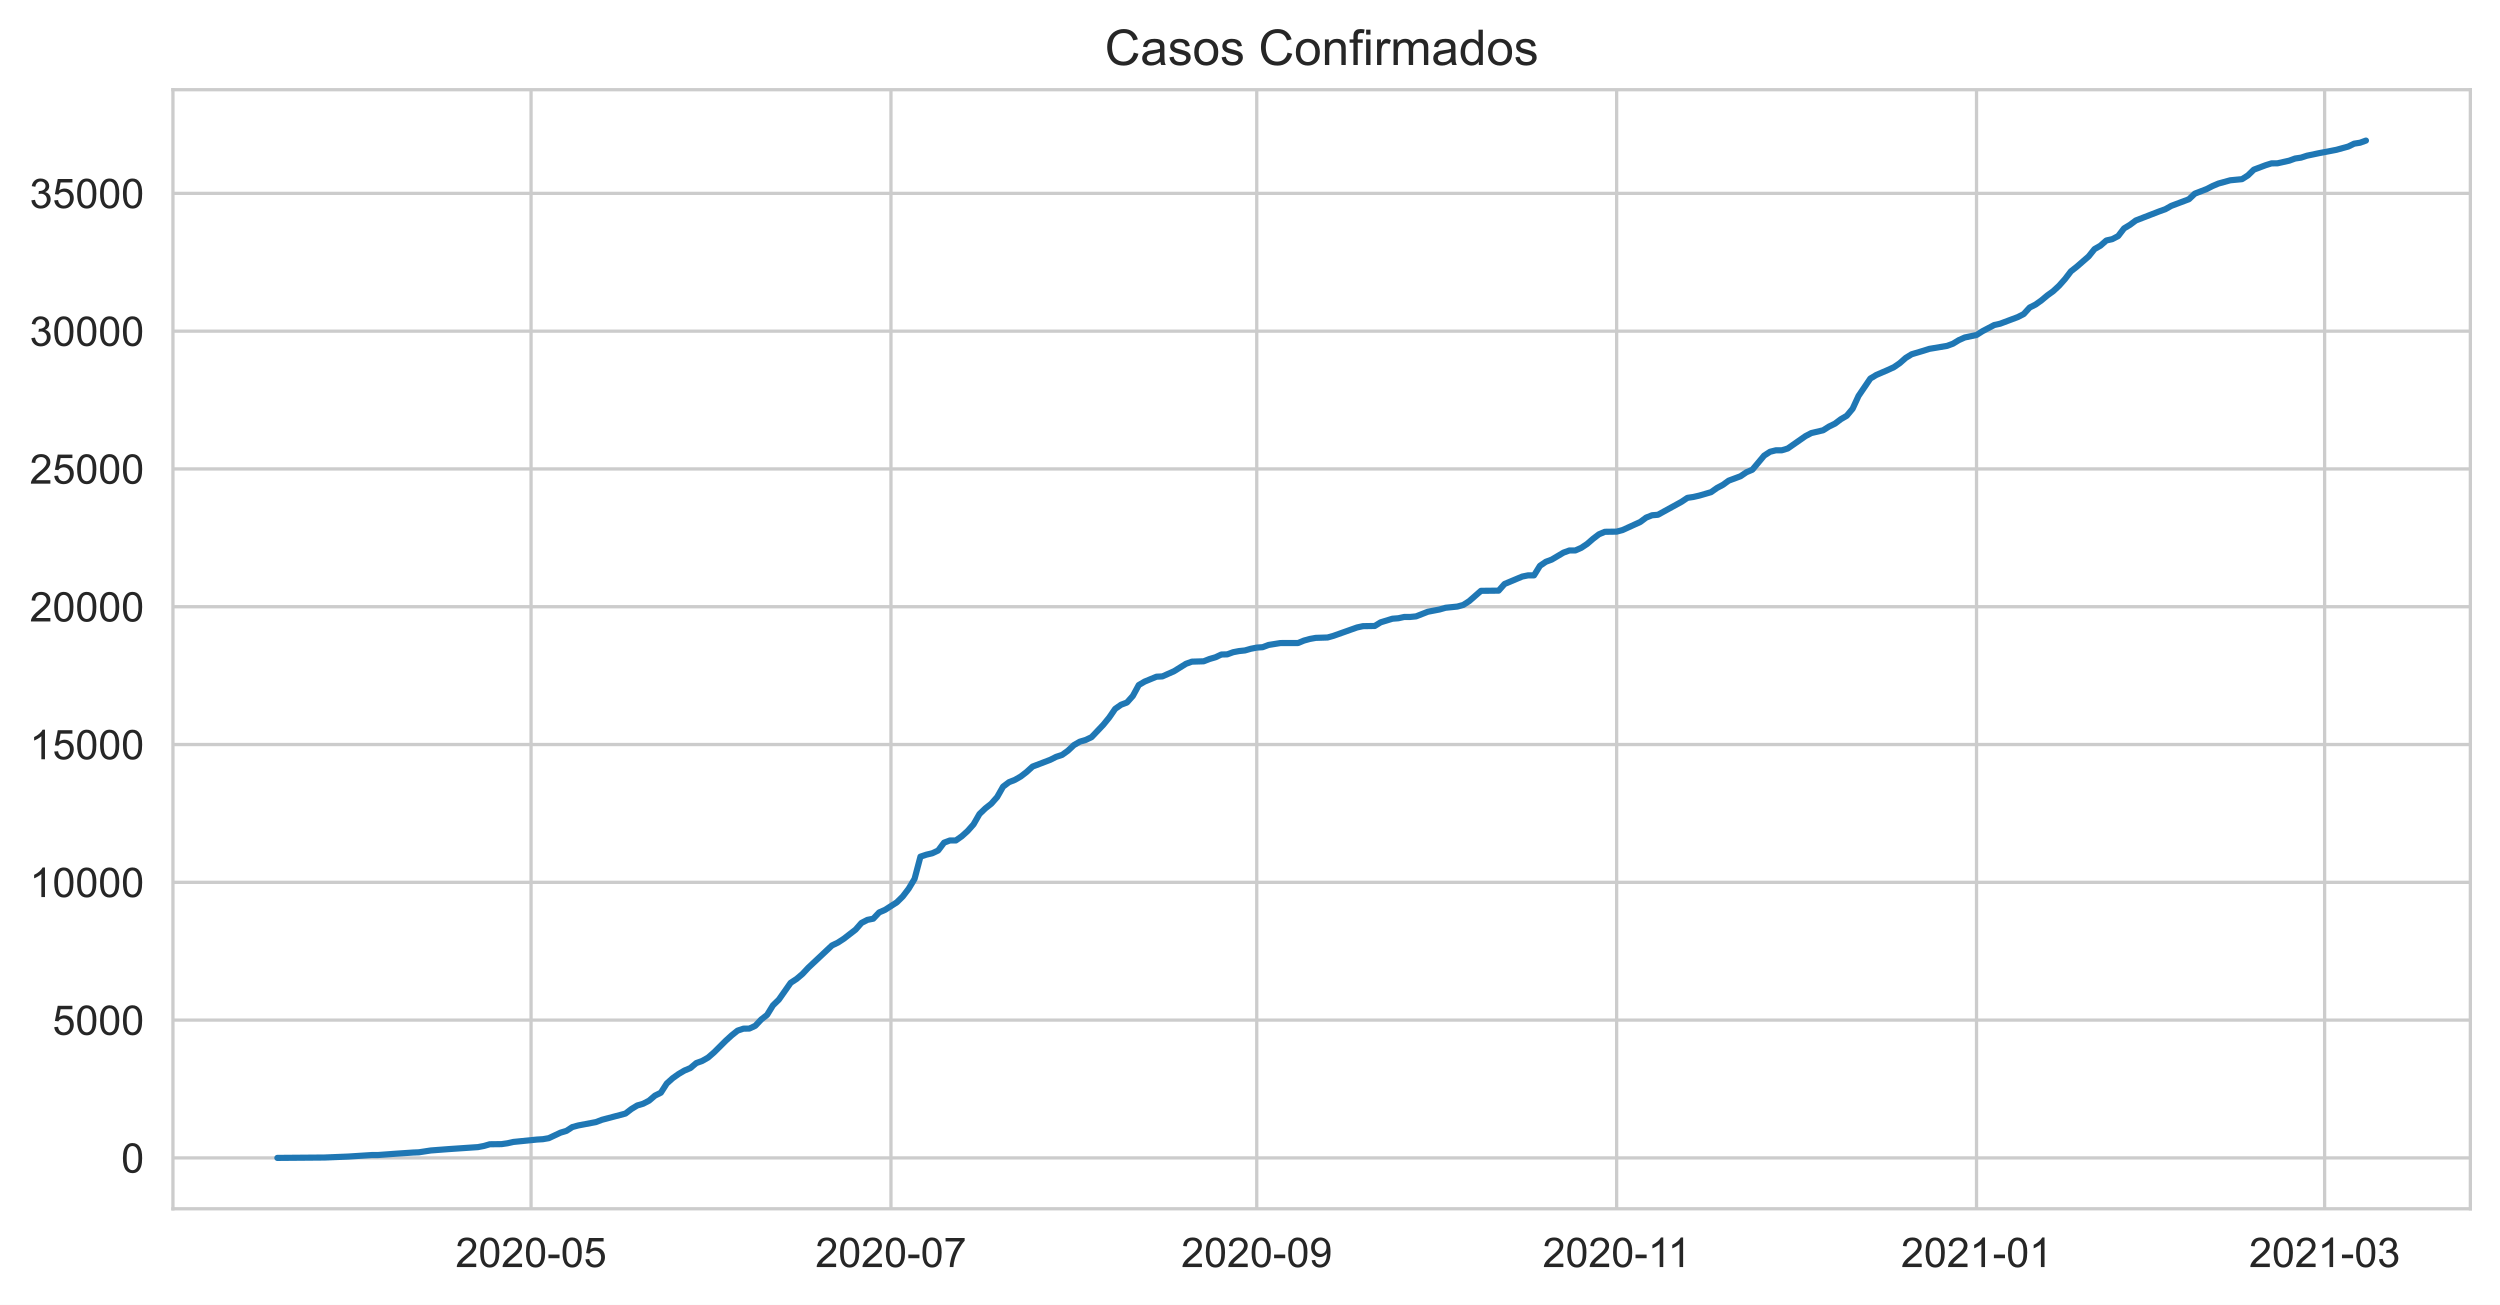
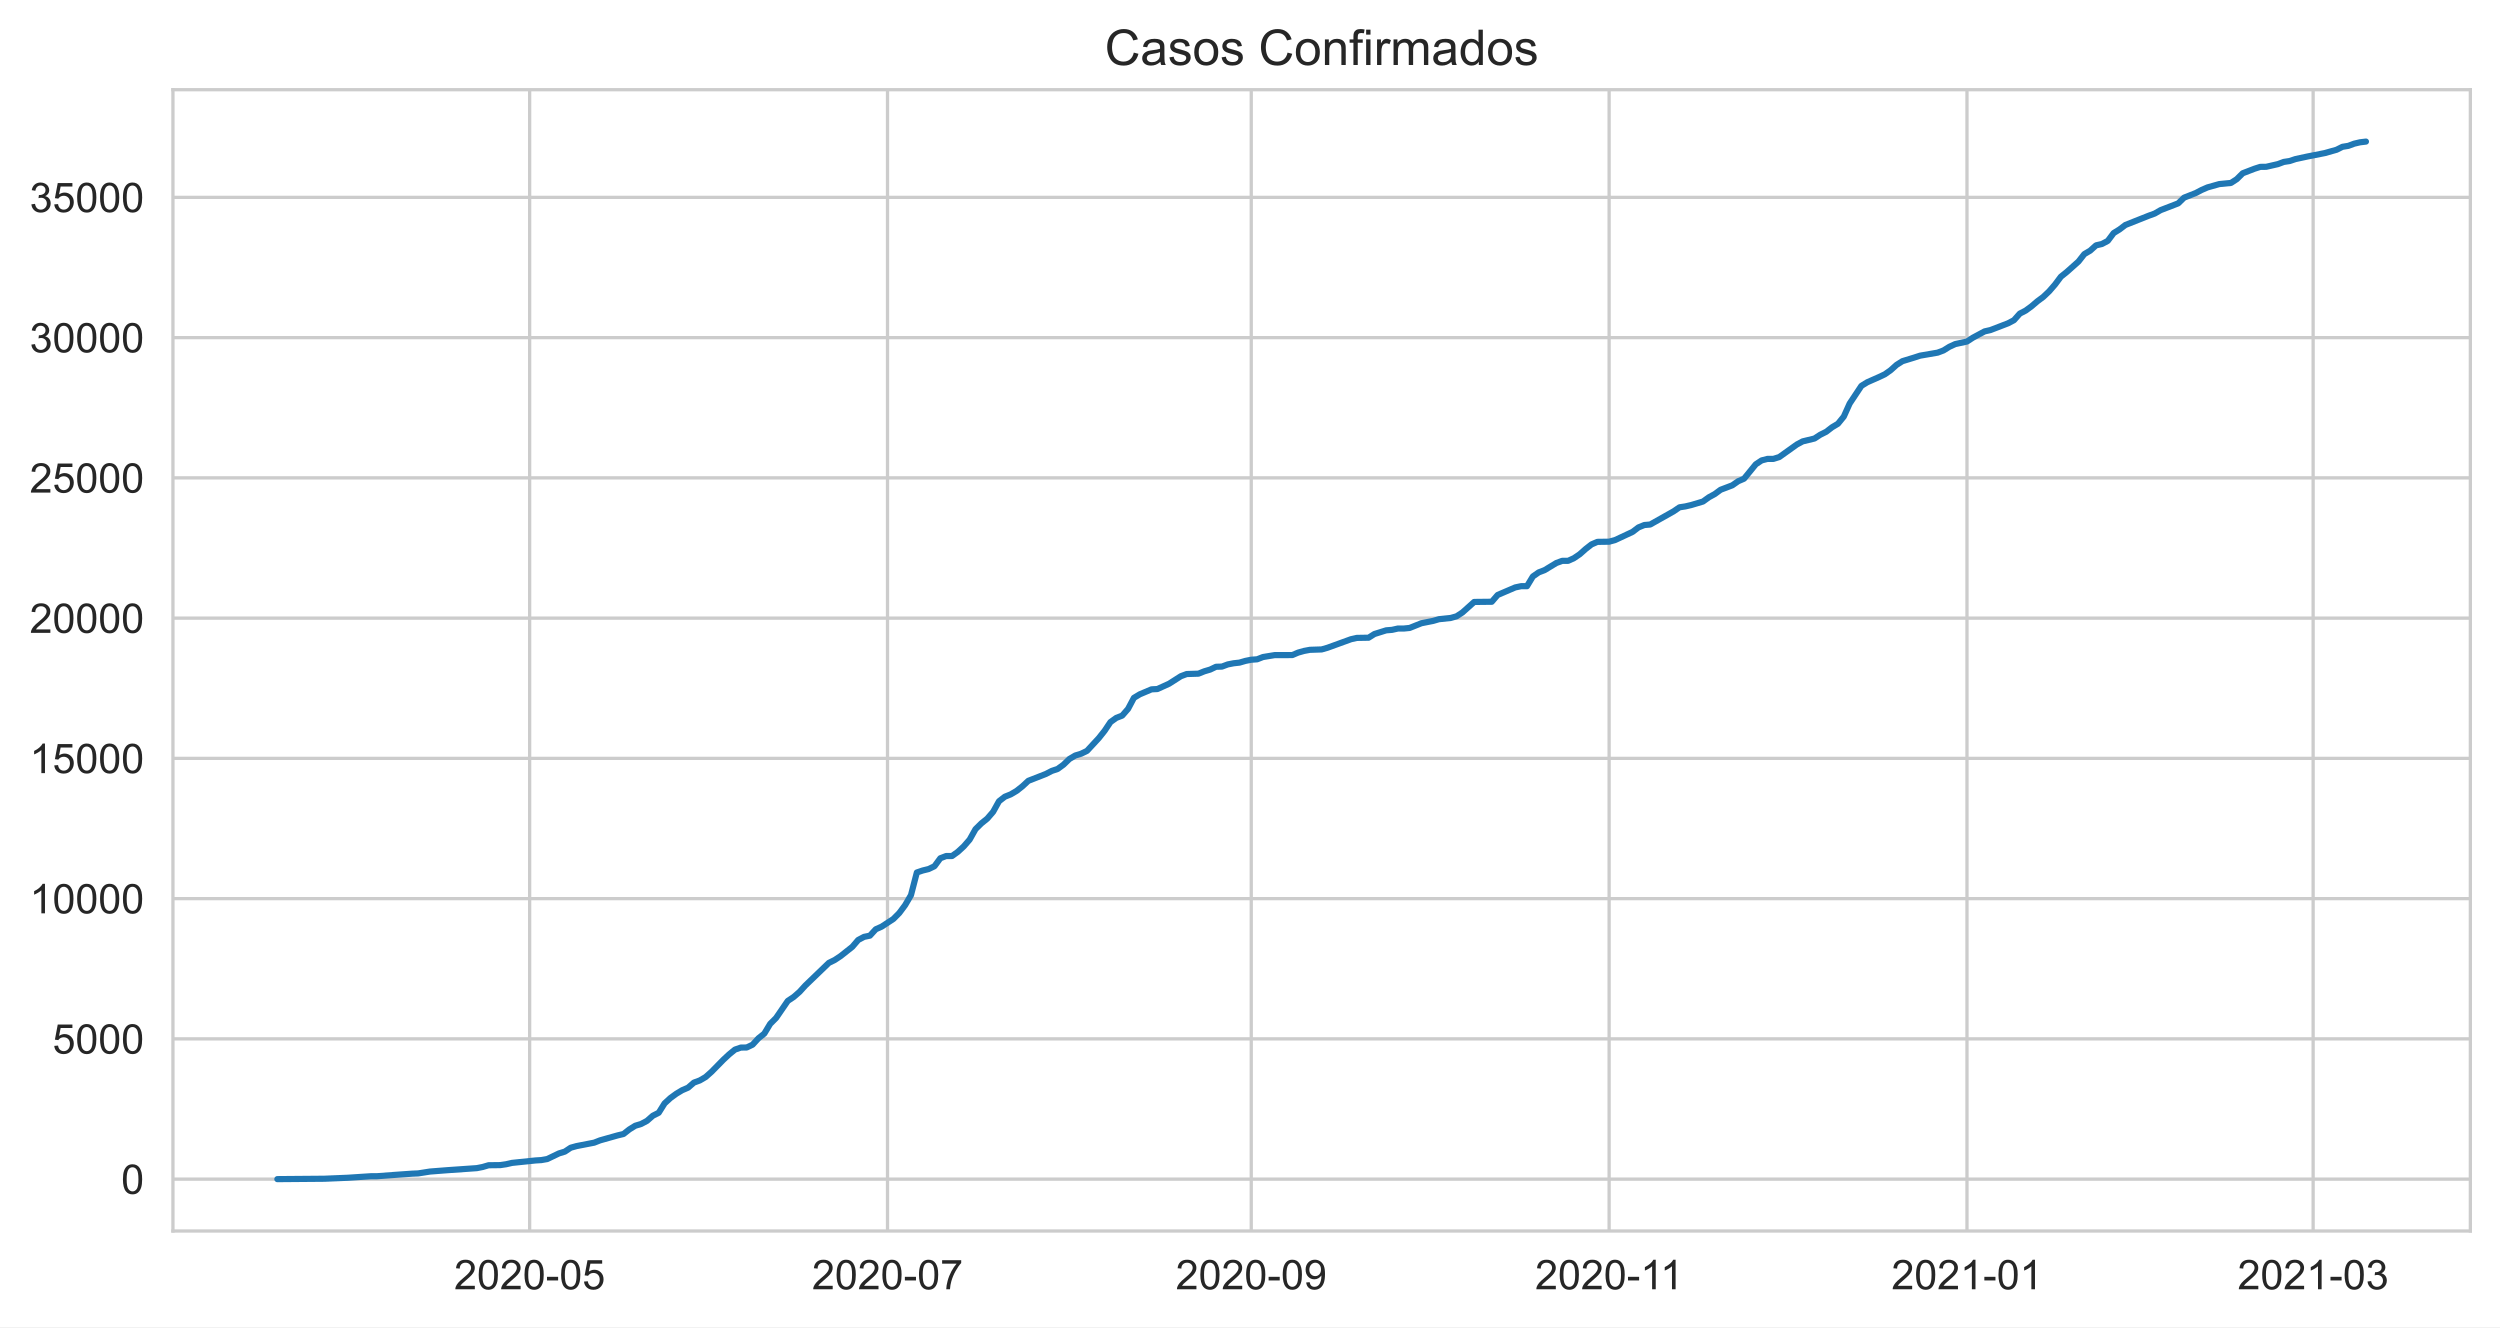
- <svg xmlns="http://www.w3.org/2000/svg" xmlns:xlink="http://www.w3.org/1999/xlink" height="316.935pt" version="1.1" viewBox="0 0 607.205 316.935" width="607.205pt">
+ <svg xmlns="http://www.w3.org/2000/svg" xmlns:xlink="http://www.w3.org/1999/xlink" height="322.335pt" version="1.1" viewBox="0 0 607.205 322.335" width="607.205pt">
  <defs>
    <style type="text/css">*{stroke-linecap:butt;stroke-linejoin:round;}</style>
  </defs>
  <g id="figure_1">
    <g id="patch_1">
-       <path d="M 0 316.935  L 607.205 316.935  L 607.205 0  L 0 0  z " style="fill:#ffffff;" />
+       <path d="M 0 322.335  L 607.205 322.335  L 607.205 0  L 0 0  z " style="fill:#ffffff;" />
    </g>
    <g id="axes_1">
      <g id="patch_2">
-         <path d="M 42.005 293.589  L 600.005 293.589  L 600.005 21.789  L 42.005 21.789  z " style="fill:#ffffff;" />
+         <path d="M 42.005 298.989  L 600.005 298.989  L 600.005 21.789  L 42.005 21.789  z " style="fill:#ffffff;" />
      </g>
      <g id="matplotlib.axis_1">
        <g id="xtick_1">
          <g id="line2d_1">
-             <path clip-path="url(#p7695da5ddc)" d="M 128.986 293.589  L 128.986 21.789  " style="fill:none;stroke:#cccccc;stroke-linecap:round;stroke-width:0.8;" />
+             <path clip-path="url(#pc9618a7610)" d="M 128.64 298.989  L 128.64 21.789  " style="fill:none;stroke:#cccccc;stroke-linecap:round;stroke-width:0.8;" />
          </g>
          <g id="text_1">
-             <g style="fill:#262626;" transform="translate(110.6385 307.7472)scale(0.1 -0.1)">
+             <g style="fill:#262626;" transform="translate(110.2924 313.1472)scale(0.1 -0.1)">
              <defs>
                <path d="M 50.344 8.453  L 50.344 0  L 3.031 0  Q 2.938 3.172 4.047 6.109  Q 5.859 10.938 9.828 15.625  Q 13.812 20.312 21.344 26.469  Q 33.016 36.031 37.109 41.625  Q 41.219 47.219 41.219 52.203  Q 41.219 57.422 37.469 61  Q 33.734 64.594 27.734 64.594  Q 21.391 64.594 17.578 60.781  Q 13.766 56.984 13.719 50.25  L 4.688 51.172  Q 5.609 61.281 11.656 66.578  Q 17.719 71.875 27.938 71.875  Q 38.234 71.875 44.234 66.156  Q 50.25 60.453 50.25 52  Q 50.25 47.703 48.484 43.547  Q 46.734 39.406 42.656 34.812  Q 38.578 30.219 29.109 22.219  Q 21.188 15.578 18.938 13.203  Q 16.703 10.844 15.234 8.453  z " id="ArialMT-50" />
                <path d="M 4.156 35.297  Q 4.156 48 6.766 55.734  Q 9.375 63.484 14.516 67.672  Q 19.672 71.875 27.484 71.875  Q 33.25 71.875 37.594 69.547  Q 41.938 67.234 44.766 62.859  Q 47.609 58.5 49.219 52.219  Q 50.828 45.953 50.828 35.297  Q 50.828 22.703 48.234 14.969  Q 45.656 7.234 40.5 3  Q 35.359 -1.219 27.484 -1.219  Q 17.141 -1.219 11.234 6.203  Q 4.156 15.141 4.156 35.297  z M 13.188 35.297  Q 13.188 17.672 17.312 11.828  Q 21.438 6 27.484 6  Q 33.547 6 37.672 11.859  Q 41.797 17.719 41.797 35.297  Q 41.797 52.984 37.672 58.781  Q 33.547 64.594 27.391 64.594  Q 21.344 64.594 17.719 59.469  Q 13.188 52.938 13.188 35.297  z " id="ArialMT-48" />
                <path d="M 3.172 21.484  L 3.172 30.328  L 30.172 30.328  L 30.172 21.484  z " id="ArialMT-45" />
                <path d="M 4.156 18.75  L 13.375 19.531  Q 14.406 12.797 18.141 9.391  Q 21.875 6 27.156 6  Q 33.5 6 37.891 10.781  Q 42.281 15.578 42.281 23.484  Q 42.281 31 38.062 35.344  Q 33.844 39.703 27 39.703  Q 22.75 39.703 19.328 37.766  Q 15.922 35.844 13.969 32.766  L 5.719 33.844  L 12.641 70.609  L 48.25 70.609  L 48.25 62.203  L 19.672 62.203  L 15.828 42.969  Q 22.266 47.469 29.344 47.469  Q 38.719 47.469 45.156 40.969  Q 51.609 34.469 51.609 24.266  Q 51.609 14.547 45.953 7.469  Q 39.062 -1.219 27.156 -1.219  Q 17.391 -1.219 11.203 4.25  Q 5.031 9.719 4.156 18.75  z " id="ArialMT-53" />
              </defs>
              <use xlink:href="#ArialMT-50" />
              <use x="55.615" xlink:href="#ArialMT-48" />
              <use x="111.23" xlink:href="#ArialMT-50" />
              <use x="166.846" xlink:href="#ArialMT-48" />
              <use x="222.461" xlink:href="#ArialMT-45" />
              <use x="255.762" xlink:href="#ArialMT-48" />
              <use x="311.377" xlink:href="#ArialMT-53" />
            </g>
          </g>
        </g>
        <g id="xtick_2">
          <g id="line2d_2">
-             <path clip-path="url(#p7695da5ddc)" d="M 216.398 293.589  L 216.398 21.789  " style="fill:none;stroke:#cccccc;stroke-linecap:round;stroke-width:0.8;" />
+             <path clip-path="url(#pc9618a7610)" d="M 215.56 298.989  L 215.56 21.789  " style="fill:none;stroke:#cccccc;stroke-linecap:round;stroke-width:0.8;" />
          </g>
          <g id="text_2">
-             <g style="fill:#262626;" transform="translate(198.0499 307.7472)scale(0.1 -0.1)">
+             <g style="fill:#262626;" transform="translate(197.2127 313.1472)scale(0.1 -0.1)">
              <defs>
                <path d="M 4.734 62.203  L 4.734 70.656  L 51.078 70.656  L 51.078 63.812  Q 44.234 56.547 37.516 44.484  Q 30.812 32.422 27.156 19.672  Q 24.516 10.688 23.781 0  L 14.75 0  Q 14.891 8.453 18.062 20.406  Q 21.234 32.375 27.172 43.484  Q 33.109 54.594 39.797 62.203  z " id="ArialMT-55" />
              </defs>
              <use xlink:href="#ArialMT-50" />
              <use x="55.615" xlink:href="#ArialMT-48" />
              <use x="111.23" xlink:href="#ArialMT-50" />
              <use x="166.846" xlink:href="#ArialMT-48" />
              <use x="222.461" xlink:href="#ArialMT-45" />
              <use x="255.762" xlink:href="#ArialMT-48" />
              <use x="311.377" xlink:href="#ArialMT-55" />
            </g>
          </g>
        </g>
        <g id="xtick_3">
          <g id="line2d_3">
-             <path clip-path="url(#p7695da5ddc)" d="M 305.242 293.589  L 305.242 21.789  " style="fill:none;stroke:#cccccc;stroke-linecap:round;stroke-width:0.8;" />
+             <path clip-path="url(#pc9618a7610)" d="M 303.906 298.989  L 303.906 21.789  " style="fill:none;stroke:#cccccc;stroke-linecap:round;stroke-width:0.8;" />
          </g>
          <g id="text_3">
-             <g style="fill:#262626;" transform="translate(286.8943 307.7472)scale(0.1 -0.1)">
+             <g style="fill:#262626;" transform="translate(285.558 313.1472)scale(0.1 -0.1)">
              <defs>
                <path d="M 5.469 16.547  L 13.922 17.328  Q 14.984 11.375 18.016 8.688  Q 21.047 6 25.781 6  Q 29.828 6 32.875 7.859  Q 35.938 9.719 37.891 12.812  Q 39.844 15.922 41.156 21.188  Q 42.484 26.469 42.484 31.938  Q 42.484 32.516 42.438 33.688  Q 39.797 29.5 35.234 26.875  Q 30.672 24.266 25.344 24.266  Q 16.453 24.266 10.297 30.703  Q 4.156 37.156 4.156 47.703  Q 4.156 58.594 10.578 65.234  Q 17 71.875 26.656 71.875  Q 33.641 71.875 39.422 68.109  Q 45.219 64.359 48.219 57.391  Q 51.219 50.438 51.219 37.25  Q 51.219 23.531 48.234 15.406  Q 45.266 7.281 39.375 3.031  Q 33.5 -1.219 25.594 -1.219  Q 17.188 -1.219 11.859 3.438  Q 6.547 8.109 5.469 16.547  z M 41.453 48.141  Q 41.453 55.719 37.422 60.156  Q 33.406 64.594 27.734 64.594  Q 21.875 64.594 17.531 59.812  Q 13.188 55.031 13.188 47.406  Q 13.188 40.578 17.312 36.297  Q 21.438 32.031 27.484 32.031  Q 33.594 32.031 37.516 36.297  Q 41.453 40.578 41.453 48.141  z " id="ArialMT-57" />
              </defs>
              <use xlink:href="#ArialMT-50" />
              <use x="55.615" xlink:href="#ArialMT-48" />
              <use x="111.23" xlink:href="#ArialMT-50" />
              <use x="166.846" xlink:href="#ArialMT-48" />
              <use x="222.461" xlink:href="#ArialMT-45" />
              <use x="255.762" xlink:href="#ArialMT-48" />
              <use x="311.377" xlink:href="#ArialMT-57" />
            </g>
          </g>
        </g>
        <g id="xtick_4">
          <g id="line2d_4">
-             <path clip-path="url(#p7695da5ddc)" d="M 392.653 293.589  L 392.653 21.789  " style="fill:none;stroke:#cccccc;stroke-linecap:round;stroke-width:0.8;" />
+             <path clip-path="url(#pc9618a7610)" d="M 390.826 298.989  L 390.826 21.789  " style="fill:none;stroke:#cccccc;stroke-linecap:round;stroke-width:0.8;" />
          </g>
          <g id="text_4">
-             <g style="fill:#262626;" transform="translate(374.6745 307.7472)scale(0.1 -0.1)">
+             <g style="fill:#262626;" transform="translate(372.847 313.1472)scale(0.1 -0.1)">
              <defs>
                <path d="M 37.25 0  L 28.469 0  L 28.469 56  Q 25.297 52.984 20.141 49.953  Q 14.984 46.922 10.891 45.406  L 10.891 53.906  Q 18.266 57.375 23.781 62.297  Q 29.297 67.234 31.594 71.875  L 37.25 71.875  z " id="ArialMT-49" />
              </defs>
              <use xlink:href="#ArialMT-50" />
              <use x="55.615" xlink:href="#ArialMT-48" />
              <use x="111.23" xlink:href="#ArialMT-50" />
              <use x="166.846" xlink:href="#ArialMT-48" />
              <use x="222.461" xlink:href="#ArialMT-45" />
              <use x="255.762" xlink:href="#ArialMT-49" />
              <use x="304.002" xlink:href="#ArialMT-49" />
            </g>
          </g>
        </g>
        <g id="xtick_5">
          <g id="line2d_5">
-             <path clip-path="url(#p7695da5ddc)" d="M 480.065 293.589  L 480.065 21.789  " style="fill:none;stroke:#cccccc;stroke-linecap:round;stroke-width:0.8;" />
+             <path clip-path="url(#pc9618a7610)" d="M 477.746 298.989  L 477.746 21.789  " style="fill:none;stroke:#cccccc;stroke-linecap:round;stroke-width:0.8;" />
          </g>
          <g id="text_5">
-             <g style="fill:#262626;" transform="translate(461.7171 307.7472)scale(0.1 -0.1)">
+             <g style="fill:#262626;" transform="translate(459.3986 313.1472)scale(0.1 -0.1)">
              <use xlink:href="#ArialMT-50" />
              <use x="55.615" xlink:href="#ArialMT-48" />
              <use x="111.23" xlink:href="#ArialMT-50" />
              <use x="166.846" xlink:href="#ArialMT-49" />
              <use x="222.461" xlink:href="#ArialMT-45" />
              <use x="255.762" xlink:href="#ArialMT-48" />
              <use x="311.377" xlink:href="#ArialMT-49" />
            </g>
          </g>
        </g>
        <g id="xtick_6">
          <g id="line2d_6">
-             <path clip-path="url(#p7695da5ddc)" d="M 564.61 293.589  L 564.61 21.789  " style="fill:none;stroke:#cccccc;stroke-linecap:round;stroke-width:0.8;" />
+             <path clip-path="url(#pc9618a7610)" d="M 561.817 298.989  L 561.817 21.789  " style="fill:none;stroke:#cccccc;stroke-linecap:round;stroke-width:0.8;" />
          </g>
          <g id="text_6">
-             <g style="fill:#262626;" transform="translate(546.2626 307.7472)scale(0.1 -0.1)">
+             <g style="fill:#262626;" transform="translate(543.4691 313.1472)scale(0.1 -0.1)">
              <defs>
                <path d="M 4.203 18.891  L 12.984 20.062  Q 14.5 12.594 18.141 9.297  Q 21.781 6 27 6  Q 33.203 6 37.469 10.297  Q 41.75 14.594 41.75 20.953  Q 41.75 27 37.797 30.922  Q 33.844 34.859 27.734 34.859  Q 25.25 34.859 21.531 33.891  L 22.516 41.609  Q 23.391 41.5 23.922 41.5  Q 29.547 41.5 34.031 44.422  Q 38.531 47.359 38.531 53.469  Q 38.531 58.297 35.25 61.469  Q 31.984 64.656 26.812 64.656  Q 21.688 64.656 18.266 61.422  Q 14.844 58.203 13.875 51.766  L 5.078 53.328  Q 6.688 62.156 12.391 67.016  Q 18.109 71.875 26.609 71.875  Q 32.469 71.875 37.391 69.359  Q 42.328 66.844 44.938 62.5  Q 47.562 58.156 47.562 53.266  Q 47.562 48.641 45.062 44.828  Q 42.578 41.016 37.703 38.766  Q 44.047 37.312 47.562 32.688  Q 51.078 28.078 51.078 21.141  Q 51.078 11.766 44.234 5.25  Q 37.406 -1.266 26.953 -1.266  Q 17.531 -1.266 11.297 4.344  Q 5.078 9.969 4.203 18.891  z " id="ArialMT-51" />
              </defs>
              <use xlink:href="#ArialMT-50" />
              <use x="55.615" xlink:href="#ArialMT-48" />
              <use x="111.23" xlink:href="#ArialMT-50" />
              <use x="166.846" xlink:href="#ArialMT-49" />
              <use x="222.461" xlink:href="#ArialMT-45" />
              <use x="255.762" xlink:href="#ArialMT-48" />
              <use x="311.377" xlink:href="#ArialMT-51" />
            </g>
          </g>
        </g>
      </g>
      <g id="matplotlib.axis_2">
        <g id="ytick_1">
          <g id="line2d_7">
-             <path clip-path="url(#p7695da5ddc)" d="M 42.005 281.235  L 600.005 281.235  " style="fill:none;stroke:#cccccc;stroke-linecap:round;stroke-width:0.8;" />
+             <path clip-path="url(#pc9618a7610)" d="M 42.005 286.389  L 600.005 286.389  " style="fill:none;stroke:#cccccc;stroke-linecap:round;stroke-width:0.8;" />
          </g>
          <g id="text_7">
-             <g style="fill:#262626;" transform="translate(29.44375 284.8137)scale(0.1 -0.1)">
+             <g style="fill:#262626;" transform="translate(29.44375 289.9683)scale(0.1 -0.1)">
              <use xlink:href="#ArialMT-48" />
            </g>
          </g>
        </g>
        <g id="ytick_2">
          <g id="line2d_8">
-             <path clip-path="url(#p7695da5ddc)" d="M 42.005 247.767  L 600.005 247.767  " style="fill:none;stroke:#cccccc;stroke-linecap:round;stroke-width:0.8;" />
+             <path clip-path="url(#pc9618a7610)" d="M 42.005 252.325  L 600.005 252.325  " style="fill:none;stroke:#cccccc;stroke-linecap:round;stroke-width:0.8;" />
          </g>
          <g id="text_8">
-             <g style="fill:#262626;" transform="translate(12.76094 251.3462)scale(0.1 -0.1)">
+             <g style="fill:#262626;" transform="translate(12.76094 255.9041)scale(0.1 -0.1)">
              <use xlink:href="#ArialMT-53" />
              <use x="55.615" xlink:href="#ArialMT-48" />
              <use x="111.23" xlink:href="#ArialMT-48" />
              <use x="166.846" xlink:href="#ArialMT-48" />
            </g>
          </g>
        </g>
        <g id="ytick_3">
          <g id="line2d_9">
-             <path clip-path="url(#p7695da5ddc)" d="M 42.005 214.3  L 600.005 214.3  " style="fill:none;stroke:#cccccc;stroke-linecap:round;stroke-width:0.8;" />
+             <path clip-path="url(#pc9618a7610)" d="M 42.005 218.261  L 600.005 218.261  " style="fill:none;stroke:#cccccc;stroke-linecap:round;stroke-width:0.8;" />
          </g>
          <g id="text_9">
-             <g style="fill:#262626;" transform="translate(7.2 217.8786)scale(0.1 -0.1)">
+             <g style="fill:#262626;" transform="translate(7.2 221.8399)scale(0.1 -0.1)">
              <use xlink:href="#ArialMT-49" />
              <use x="55.615" xlink:href="#ArialMT-48" />
              <use x="111.23" xlink:href="#ArialMT-48" />
              <use x="166.846" xlink:href="#ArialMT-48" />
              <use x="222.461" xlink:href="#ArialMT-48" />
            </g>
          </g>
        </g>
        <g id="ytick_4">
          <g id="line2d_10">
-             <path clip-path="url(#p7695da5ddc)" d="M 42.005 180.832  L 600.005 180.832  " style="fill:none;stroke:#cccccc;stroke-linecap:round;stroke-width:0.8;" />
+             <path clip-path="url(#pc9618a7610)" d="M 42.005 184.197  L 600.005 184.197  " style="fill:none;stroke:#cccccc;stroke-linecap:round;stroke-width:0.8;" />
          </g>
          <g id="text_10">
-             <g style="fill:#262626;" transform="translate(7.2 184.4111)scale(0.1 -0.1)">
+             <g style="fill:#262626;" transform="translate(7.2 187.7757)scale(0.1 -0.1)">
              <use xlink:href="#ArialMT-49" />
              <use x="55.615" xlink:href="#ArialMT-53" />
              <use x="111.23" xlink:href="#ArialMT-48" />
              <use x="166.846" xlink:href="#ArialMT-48" />
              <use x="222.461" xlink:href="#ArialMT-48" />
            </g>
          </g>
        </g>
        <g id="ytick_5">
          <g id="line2d_11">
-             <path clip-path="url(#p7695da5ddc)" d="M 42.005 147.365  L 600.005 147.365  " style="fill:none;stroke:#cccccc;stroke-linecap:round;stroke-width:0.8;" />
+             <path clip-path="url(#pc9618a7610)" d="M 42.005 150.133  L 600.005 150.133  " style="fill:none;stroke:#cccccc;stroke-linecap:round;stroke-width:0.8;" />
          </g>
          <g id="text_11">
-             <g style="fill:#262626;" transform="translate(7.2 150.9435)scale(0.1 -0.1)">
+             <g style="fill:#262626;" transform="translate(7.2 153.7116)scale(0.1 -0.1)">
              <use xlink:href="#ArialMT-50" />
              <use x="55.615" xlink:href="#ArialMT-48" />
              <use x="111.23" xlink:href="#ArialMT-48" />
              <use x="166.846" xlink:href="#ArialMT-48" />
              <use x="222.461" xlink:href="#ArialMT-48" />
            </g>
          </g>
        </g>
        <g id="ytick_6">
          <g id="line2d_12">
-             <path clip-path="url(#p7695da5ddc)" d="M 42.005 113.897  L 600.005 113.897  " style="fill:none;stroke:#cccccc;stroke-linecap:round;stroke-width:0.8;" />
+             <path clip-path="url(#pc9618a7610)" d="M 42.005 116.068  L 600.005 116.068  " style="fill:none;stroke:#cccccc;stroke-linecap:round;stroke-width:0.8;" />
          </g>
          <g id="text_12">
-             <g style="fill:#262626;" transform="translate(7.2 117.476)scale(0.1 -0.1)">
+             <g style="fill:#262626;" transform="translate(7.2 119.6474)scale(0.1 -0.1)">
              <use xlink:href="#ArialMT-50" />
              <use x="55.615" xlink:href="#ArialMT-53" />
              <use x="111.23" xlink:href="#ArialMT-48" />
              <use x="166.846" xlink:href="#ArialMT-48" />
              <use x="222.461" xlink:href="#ArialMT-48" />
            </g>
          </g>
        </g>
        <g id="ytick_7">
          <g id="line2d_13">
-             <path clip-path="url(#p7695da5ddc)" d="M 42.005 80.43  L 600.005 80.43  " style="fill:none;stroke:#cccccc;stroke-linecap:round;stroke-width:0.8;" />
+             <path clip-path="url(#pc9618a7610)" d="M 42.005 82.004  L 600.005 82.004  " style="fill:none;stroke:#cccccc;stroke-linecap:round;stroke-width:0.8;" />
          </g>
          <g id="text_13">
-             <g style="fill:#262626;" transform="translate(7.2 84.00845)scale(0.1 -0.1)">
+             <g style="fill:#262626;" transform="translate(7.2 85.58319)scale(0.1 -0.1)">
              <use xlink:href="#ArialMT-51" />
              <use x="55.615" xlink:href="#ArialMT-48" />
              <use x="111.23" xlink:href="#ArialMT-48" />
              <use x="166.846" xlink:href="#ArialMT-48" />
              <use x="222.461" xlink:href="#ArialMT-48" />
            </g>
          </g>
        </g>
        <g id="ytick_8">
          <g id="line2d_14">
-             <path clip-path="url(#p7695da5ddc)" d="M 42.005 46.962  L 600.005 46.962  " style="fill:none;stroke:#cccccc;stroke-linecap:round;stroke-width:0.8;" />
+             <path clip-path="url(#pc9618a7610)" d="M 42.005 47.94  L 600.005 47.94  " style="fill:none;stroke:#cccccc;stroke-linecap:round;stroke-width:0.8;" />
          </g>
          <g id="text_14">
-             <g style="fill:#262626;" transform="translate(7.2 50.5409)scale(0.1 -0.1)">
+             <g style="fill:#262626;" transform="translate(7.2 51.51901)scale(0.1 -0.1)">
              <use xlink:href="#ArialMT-51" />
              <use x="55.615" xlink:href="#ArialMT-53" />
              <use x="111.23" xlink:href="#ArialMT-48" />
              <use x="166.846" xlink:href="#ArialMT-48" />
              <use x="222.461" xlink:href="#ArialMT-48" />
            </g>
          </g>
        </g>
      </g>
      <g id="line2d_15">
-         <path clip-path="url(#p7695da5ddc)" d="M 67.368 281.235  L 78.832 281.141  L 84.564 280.907  L 90.296 280.539  L 91.729 280.539  L 96.028 280.224  L 100.327 279.93  L 101.76 279.869  L 104.626 279.428  L 108.925 279.1  L 116.089 278.611  L 117.522 278.337  L 118.955 277.922  L 121.821 277.888  L 123.254 277.681  L 124.687 277.359  L 130.419 276.777  L 131.852 276.69  L 133.285 276.442  L 136.151 275.097  L 137.584 274.668  L 139.017 273.738  L 140.45 273.35  L 144.749 272.533  L 146.182 271.984  L 151.914 270.465  L 153.347 269.367  L 154.78 268.497  L 156.213 268.075  L 157.646 267.332  L 159.079 266.107  L 160.512 265.398  L 161.945 263.162  L 163.378 261.877  L 164.811 260.86  L 166.244 260.016  L 167.676 259.414  L 169.109 258.202  L 170.542 257.687  L 171.975 256.87  L 173.408 255.625  L 176.274 252.774  L 177.707 251.469  L 179.14 250.324  L 180.573 249.842  L 182.006 249.822  L 183.439 249.153  L 184.872 247.627  L 186.305 246.509  L 187.738 244.186  L 189.171 242.787  L 192.037 238.704  L 193.47 237.774  L 194.903 236.556  L 196.336 235.023  L 202.068 229.635  L 203.501 228.945  L 204.934 228.015  L 207.8 225.799  L 209.233 224.166  L 210.666 223.423  L 212.099 223.135  L 213.532 221.609  L 214.965 220.987  L 217.831 219.153  L 219.264 217.74  L 220.697 215.859  L 222.129 213.463  L 223.562 208.061  L 224.995 207.586  L 226.428 207.245  L 227.861 206.575  L 229.294 204.668  L 230.727 204.132  L 232.16 204.132  L 233.593 203.122  L 235.026 201.83  L 236.459 200.217  L 237.892 197.72  L 239.325 196.341  L 240.758 195.21  L 242.191 193.59  L 243.624 191.067  L 245.057 189.982  L 246.49 189.42  L 247.923 188.597  L 249.356 187.492  L 250.789 186.187  L 255.088 184.547  L 256.521 183.824  L 257.954 183.356  L 259.387 182.332  L 260.82 180.979  L 262.253 180.149  L 263.686 179.721  L 265.119 179.045  L 267.985 176.02  L 269.418 174.259  L 270.851 172.171  L 272.284 171.167  L 273.717 170.631  L 275.15 169.025  L 276.582 166.388  L 278.015 165.544  L 280.881 164.359  L 282.314 164.286  L 285.18 163.014  L 288.046 161.227  L 289.479 160.705  L 292.345 160.618  L 293.778 160.056  L 295.211 159.641  L 296.644 158.971  L 298.077 158.931  L 299.51 158.409  L 300.943 158.134  L 302.376 157.981  L 303.809 157.572  L 305.242 157.291  L 306.675 157.191  L 308.108 156.649  L 310.974 156.187  L 315.273 156.18  L 316.706 155.584  L 318.139 155.189  L 319.572 154.928  L 322.438 154.835  L 323.871 154.433  L 329.603 152.398  L 331.036 152.084  L 333.901 152.037  L 335.334 151.153  L 338.2 150.276  L 339.633 150.163  L 341.066 149.848  L 342.499 149.848  L 343.932 149.707  L 346.798 148.583  L 349.664 148.027  L 351.097 147.619  L 353.963 147.324  L 355.396 146.93  L 356.829 146.013  L 359.695 143.502  L 363.994 143.456  L 365.427 141.836  L 369.726 140.035  L 371.159 139.741  L 372.592 139.741  L 374.025 137.425  L 375.458 136.448  L 376.891 135.912  L 379.757 134.212  L 381.19 133.696  L 382.623 133.696  L 384.056 133.061  L 385.489 132.11  L 386.921 130.865  L 388.354 129.774  L 389.787 129.165  L 392.653 129.125  L 394.086 128.743  L 398.385 126.782  L 399.818 125.718  L 401.251 125.149  L 402.684 125.028  L 408.416 121.876  L 409.849 120.919  L 411.282 120.704  L 412.715 120.376  L 415.581 119.54  L 417.014 118.529  L 418.447 117.766  L 419.88 116.735  L 422.746 115.671  L 424.179 114.694  L 425.612 114.091  L 428.478 110.657  L 429.911 109.727  L 431.344 109.366  L 432.777 109.366  L 434.21 108.931  L 438.509 105.932  L 439.942 105.182  L 442.807 104.506  L 444.24 103.596  L 445.673 102.9  L 447.106 101.822  L 448.539 100.985  L 449.972 99.272  L 451.405 96.159  L 454.271 91.942  L 455.704 91.079  L 458.57 89.841  L 460.003 89.178  L 461.436 88.187  L 462.869 86.929  L 464.302 86.045  L 467.168 85.189  L 468.601 84.733  L 472.9 84.011  L 474.333 83.482  L 475.766 82.612  L 477.199 81.969  L 480.065 81.36  L 481.498 80.45  L 484.364 78.944  L 485.797 78.622  L 490.096 77.009  L 491.529 76.273  L 492.962 74.7  L 494.395 73.977  L 495.827 72.953  L 497.26 71.755  L 498.693 70.717  L 500.126 69.385  L 501.559 67.772  L 502.992 65.898  L 504.425 64.773  L 507.291 62.277  L 508.724 60.496  L 510.157 59.673  L 511.59 58.408  L 513.023 58.087  L 514.456 57.344  L 515.889 55.476  L 517.322 54.613  L 518.755 53.548  L 524.487 51.326  L 525.92 50.817  L 527.353 50.008  L 531.652 48.388  L 533.085 47.029  L 535.951 45.924  L 537.384 45.188  L 538.817 44.579  L 541.683 43.789  L 544.549 43.515  L 545.982 42.598  L 547.415 41.206  L 550.28 40.128  L 551.713 39.679  L 553.146 39.666  L 556.012 39.023  L 557.445 38.501  L 558.878 38.287  L 560.311 37.819  L 563.177 37.216  L 567.476 36.386  L 570.342 35.596  L 571.775 34.894  L 573.208 34.666  L 574.641 34.144  L 574.641 34.144  " style="fill:none;stroke:#1f77b4;stroke-linecap:round;stroke-width:1.5;" />
+         <path clip-path="url(#pc9618a7610)" d="M 67.368 286.389  L 78.768 286.294  L 84.467 286.056  L 90.167 285.681  L 91.592 285.681  L 95.867 285.361  L 100.142 285.061  L 101.566 285  L 104.416 284.55  L 108.691 284.216  L 115.816 283.719  L 117.241 283.439  L 118.666 283.017  L 121.515 282.983  L 122.94 282.772  L 124.365 282.445  L 130.065 281.852  L 131.49 281.763  L 132.915 281.511  L 135.765 280.142  L 137.19 279.706  L 138.614 278.759  L 140.039 278.364  L 144.314 277.533  L 145.739 276.974  L 150.014 275.768  L 151.439 275.428  L 152.864 274.31  L 154.289 273.425  L 155.714 272.995  L 157.138 272.239  L 158.563 270.992  L 159.988 270.27  L 161.413 267.995  L 162.838 266.687  L 164.263 265.651  L 165.688 264.793  L 167.113 264.18  L 168.538 262.946  L 169.963 262.422  L 171.388 261.591  L 172.813 260.323  L 175.663 257.421  L 177.087 256.093  L 178.512 254.928  L 179.937 254.437  L 181.362 254.417  L 182.787 253.735  L 184.212 252.182  L 185.637 251.044  L 187.062 248.68  L 188.487 247.256  L 191.337 243.101  L 192.762 242.154  L 194.187 240.914  L 195.611 239.354  L 201.311 233.869  L 202.736 233.167  L 204.161 232.221  L 207.011 229.965  L 208.436 228.303  L 209.861 227.547  L 211.286 227.254  L 212.711 225.701  L 214.135 225.067  L 216.985 223.2  L 218.41 221.763  L 219.835 219.848  L 221.26 217.409  L 222.685 211.911  L 224.11 211.428  L 225.535 211.08  L 226.96 210.399  L 228.385 208.457  L 229.81 207.912  L 231.235 207.912  L 232.659 206.884  L 234.084 205.569  L 235.509 203.927  L 236.934 201.386  L 238.359 199.982  L 239.784 198.831  L 241.209 197.182  L 242.634 194.614  L 244.059 193.51  L 245.484 192.938  L 246.909 192.1  L 248.334 190.976  L 249.759 189.647  L 254.033 187.978  L 255.458 187.242  L 256.883 186.765  L 258.308 185.723  L 259.733 184.347  L 261.158 183.502  L 262.583 183.066  L 264.008 182.378  L 266.858 179.298  L 268.283 177.507  L 269.707 175.381  L 271.132 174.359  L 272.557 173.814  L 273.982 172.179  L 275.407 169.495  L 276.832 168.636  L 279.682 167.43  L 281.107 167.356  L 283.957 166.061  L 286.807 164.242  L 288.231 163.711  L 291.081 163.622  L 292.506 163.05  L 293.931 162.627  L 295.356 161.946  L 296.781 161.905  L 298.206 161.374  L 299.631 161.095  L 301.056 160.938  L 302.481 160.522  L 303.906 160.236  L 305.331 160.134  L 306.755 159.582  L 309.605 159.112  L 313.88 159.105  L 315.305 158.499  L 316.73 158.097  L 318.155 157.831  L 321.005 157.736  L 322.43 157.327  L 328.129 155.256  L 329.554 154.936  L 332.404 154.888  L 333.829 153.989  L 336.679 153.096  L 338.104 152.98  L 339.529 152.66  L 340.954 152.66  L 342.379 152.517  L 345.228 151.373  L 348.078 150.807  L 349.503 150.392  L 352.353 150.092  L 353.778 149.69  L 355.203 148.756  L 358.053 146.202  L 362.327 146.154  L 363.752 144.505  L 368.027 142.673  L 369.452 142.373  L 370.877 142.373  L 372.302 140.016  L 373.727 139.021  L 375.152 138.476  L 378.002 136.745  L 379.427 136.221  L 380.851 136.221  L 382.276 135.574  L 383.701 134.606  L 385.126 133.339  L 386.551 132.229  L 387.976 131.609  L 390.826 131.568  L 392.251 131.179  L 396.526 129.183  L 397.951 128.1  L 399.375 127.521  L 400.8 127.398  L 406.5 124.189  L 407.925 123.215  L 409.35 122.997  L 410.775 122.663  L 413.625 121.812  L 415.05 120.783  L 416.475 120.006  L 417.899 118.957  L 420.749 117.874  L 422.174 116.879  L 423.599 116.266  L 426.449 112.771  L 427.874 111.824  L 429.299 111.456  L 430.724 111.456  L 432.149 111.013  L 436.423 107.961  L 437.848 107.198  L 440.698 106.51  L 442.123 105.584  L 443.548 104.875  L 444.973 103.778  L 446.398 102.927  L 447.823 101.182  L 449.248 98.014  L 452.098 93.722  L 453.523 92.844  L 456.372 91.583  L 457.797 90.909  L 459.222 89.9  L 460.647 88.62  L 462.072 87.72  L 464.922 86.848  L 466.347 86.385  L 470.622 85.649  L 472.047 85.111  L 473.471 84.225  L 474.896 83.571  L 477.746 82.951  L 479.171 82.025  L 482.021 80.492  L 483.446 80.165  L 487.721 78.523  L 489.146 77.774  L 490.571 76.172  L 491.995 75.437  L 493.42 74.394  L 494.845 73.175  L 496.27 72.119  L 497.695 70.763  L 499.12 69.121  L 500.545 67.214  L 501.97 66.069  L 504.82 63.528  L 506.245 61.716  L 507.67 60.878  L 509.095 59.59  L 510.519 59.263  L 511.944 58.507  L 513.369 56.606  L 514.794 55.727  L 516.219 54.644  L 521.919 52.382  L 523.344 51.864  L 524.769 51.04  L 529.044 49.391  L 530.468 48.008  L 533.318 46.884  L 534.743 46.135  L 536.168 45.515  L 539.018 44.711  L 541.868 44.431  L 543.293 43.498  L 544.718 42.081  L 547.568 40.984  L 548.992 40.528  L 550.417 40.514  L 553.267 39.86  L 554.692 39.329  L 556.117 39.111  L 557.542 38.634  L 560.392 38.021  L 564.667 37.176  L 567.516 36.372  L 568.941 35.657  L 570.366 35.425  L 571.791 34.894  L 573.216 34.56  L 574.641 34.389  L 574.641 34.389  " style="fill:none;stroke:#1f77b4;stroke-linecap:round;stroke-width:1.5;" />
      </g>
      <g id="patch_3">
-         <path d="M 42.005 293.589  L 42.005 21.789  " style="fill:none;stroke:#cccccc;stroke-linecap:square;stroke-linejoin:miter;stroke-width:0.8;" />
+         <path d="M 42.005 298.989  L 42.005 21.789  " style="fill:none;stroke:#cccccc;stroke-linecap:square;stroke-linejoin:miter;stroke-width:0.8;" />
      </g>
      <g id="patch_4">
-         <path d="M 600.005 293.589  L 600.005 21.789  " style="fill:none;stroke:#cccccc;stroke-linecap:square;stroke-linejoin:miter;stroke-width:0.8;" />
+         <path d="M 600.005 298.989  L 600.005 21.789  " style="fill:none;stroke:#cccccc;stroke-linecap:square;stroke-linejoin:miter;stroke-width:0.8;" />
      </g>
      <g id="patch_5">
-         <path d="M 42.005 293.589  L 600.005 293.589  " style="fill:none;stroke:#cccccc;stroke-linecap:square;stroke-linejoin:miter;stroke-width:0.8;" />
+         <path d="M 42.005 298.989  L 600.005 298.989  " style="fill:none;stroke:#cccccc;stroke-linecap:square;stroke-linejoin:miter;stroke-width:0.8;" />
      </g>
      <g id="patch_6">
        <path d="M 42.005 21.789  L 600.005 21.789  " style="fill:none;stroke:#cccccc;stroke-linecap:square;stroke-linejoin:miter;stroke-width:0.8;" />
      </g>
      <g id="text_15">
        <g style="fill:#262626;" transform="translate(268.32 15.78937)scale(0.12 -0.12)">
          <defs>
            <path d="M 58.797 25.094  L 68.266 22.703  Q 65.281 11.031 57.547 4.906  Q 49.812 -1.219 38.625 -1.219  Q 27.047 -1.219 19.797 3.484  Q 12.547 8.203 8.766 17.141  Q 4.984 26.078 4.984 36.328  Q 4.984 47.516 9.25 55.828  Q 13.531 64.156 21.406 68.469  Q 29.297 72.797 38.766 72.797  Q 49.516 72.797 56.828 67.328  Q 64.156 61.859 67.047 51.953  L 57.719 49.75  Q 55.219 57.562 50.484 61.125  Q 45.75 64.703 38.578 64.703  Q 30.328 64.703 24.781 60.734  Q 19.234 56.781 16.984 50.109  Q 14.75 43.453 14.75 36.375  Q 14.75 27.25 17.406 20.438  Q 20.062 13.625 25.672 10.25  Q 31.297 6.891 37.844 6.891  Q 45.797 6.891 51.312 11.469  Q 56.844 16.062 58.797 25.094  z " id="ArialMT-67" />
            <path d="M 40.438 6.391  Q 35.547 2.25 31.031 0.531  Q 26.516 -1.172 21.344 -1.172  Q 12.797 -1.172 8.203 3  Q 3.609 7.172 3.609 13.672  Q 3.609 17.484 5.344 20.625  Q 7.078 23.781 9.891 25.688  Q 12.703 27.594 16.219 28.562  Q 18.797 29.25 24.031 29.891  Q 34.672 31.156 39.703 32.906  Q 39.75 34.719 39.75 35.203  Q 39.75 40.578 37.25 42.781  Q 33.891 45.75 27.25 45.75  Q 21.047 45.75 18.094 43.578  Q 15.141 41.406 13.719 35.891  L 5.125 37.062  Q 6.297 42.578 8.984 45.969  Q 11.672 49.359 16.75 51.188  Q 21.828 53.031 28.516 53.031  Q 35.156 53.031 39.297 51.469  Q 43.453 49.906 45.406 47.531  Q 47.359 45.172 48.141 41.547  Q 48.578 39.312 48.578 33.453  L 48.578 21.734  Q 48.578 9.469 49.141 6.219  Q 49.703 2.984 51.375 0  L 42.188 0  Q 40.828 2.734 40.438 6.391  z M 39.703 26.031  Q 34.906 24.078 25.344 22.703  Q 19.922 21.922 17.672 20.938  Q 15.438 19.969 14.203 18.094  Q 12.984 16.219 12.984 13.922  Q 12.984 10.406 15.641 8.062  Q 18.312 5.719 23.438 5.719  Q 28.516 5.719 32.469 7.938  Q 36.422 10.156 38.281 14.016  Q 39.703 17 39.703 22.797  z " id="ArialMT-97" />
            <path d="M 3.078 15.484  L 11.766 16.844  Q 12.5 11.625 15.844 8.844  Q 19.188 6.062 25.203 6.062  Q 31.25 6.062 34.172 8.516  Q 37.109 10.984 37.109 14.312  Q 37.109 17.281 34.516 19  Q 32.719 20.172 25.531 21.969  Q 15.875 24.422 12.141 26.203  Q 8.406 27.984 6.469 31.125  Q 4.547 34.281 4.547 38.094  Q 4.547 41.547 6.125 44.5  Q 7.719 47.469 10.453 49.422  Q 12.5 50.922 16.031 51.969  Q 19.578 53.031 23.641 53.031  Q 29.734 53.031 34.344 51.266  Q 38.969 49.516 41.156 46.5  Q 43.359 43.5 44.188 38.484  L 35.594 37.312  Q 35.016 41.312 32.203 43.547  Q 29.391 45.797 24.266 45.797  Q 18.219 45.797 15.625 43.797  Q 13.031 41.797 13.031 39.109  Q 13.031 37.406 14.109 36.031  Q 15.188 34.625 17.484 33.688  Q 18.797 33.203 25.25 31.453  Q 34.578 28.953 38.25 27.359  Q 41.938 25.781 44.031 22.75  Q 46.141 19.734 46.141 15.234  Q 46.141 10.844 43.578 6.953  Q 41.016 3.078 36.172 0.953  Q 31.344 -1.172 25.25 -1.172  Q 15.141 -1.172 9.844 3.031  Q 4.547 7.234 3.078 15.484  z " id="ArialMT-115" />
            <path d="M 3.328 25.922  Q 3.328 40.328 11.328 47.266  Q 18.016 53.031 27.641 53.031  Q 38.328 53.031 45.109 46.016  Q 51.906 39.016 51.906 26.656  Q 51.906 16.656 48.906 10.906  Q 45.906 5.172 40.156 2  Q 34.422 -1.172 27.641 -1.172  Q 16.75 -1.172 10.031 5.812  Q 3.328 12.797 3.328 25.922  z M 12.359 25.922  Q 12.359 15.969 16.703 11.016  Q 21.047 6.062 27.641 6.062  Q 34.188 6.062 38.531 11.031  Q 42.875 16.016 42.875 26.219  Q 42.875 35.844 38.5 40.797  Q 34.125 45.75 27.641 45.75  Q 21.047 45.75 16.703 40.812  Q 12.359 35.891 12.359 25.922  z " id="ArialMT-111" />
            <path id="ArialMT-32" />
            <path d="M 6.594 0  L 6.594 51.859  L 14.5 51.859  L 14.5 44.484  Q 20.219 53.031 31 53.031  Q 35.688 53.031 39.625 51.344  Q 43.562 49.656 45.516 46.922  Q 47.469 44.188 48.25 40.438  Q 48.734 37.984 48.734 31.891  L 48.734 0  L 39.938 0  L 39.938 31.547  Q 39.938 36.922 38.906 39.578  Q 37.891 42.234 35.281 43.812  Q 32.672 45.406 29.156 45.406  Q 23.531 45.406 19.453 41.844  Q 15.375 38.281 15.375 28.328  L 15.375 0  z " id="ArialMT-110" />
            <path d="M 8.688 0  L 8.688 45.016  L 0.922 45.016  L 0.922 51.859  L 8.688 51.859  L 8.688 57.375  Q 8.688 62.594 9.625 65.141  Q 10.891 68.562 14.078 70.672  Q 17.281 72.797 23.047 72.797  Q 26.766 72.797 31.25 71.922  L 29.938 64.266  Q 27.203 64.75 24.75 64.75  Q 20.75 64.75 19.094 63.031  Q 17.438 61.328 17.438 56.641  L 17.438 51.859  L 27.547 51.859  L 27.547 45.016  L 17.438 45.016  L 17.438 0  z " id="ArialMT-102" />
            <path d="M 6.641 61.469  L 6.641 71.578  L 15.438 71.578  L 15.438 61.469  z M 6.641 0  L 6.641 51.859  L 15.438 51.859  L 15.438 0  z " id="ArialMT-105" />
            <path d="M 6.5 0  L 6.5 51.859  L 14.406 51.859  L 14.406 44  Q 17.438 49.516 20 51.266  Q 22.562 53.031 25.641 53.031  Q 30.078 53.031 34.672 50.203  L 31.641 42.047  Q 28.422 43.953 25.203 43.953  Q 22.312 43.953 20.016 42.219  Q 17.719 40.484 16.75 37.406  Q 15.281 32.719 15.281 27.156  L 15.281 0  z " id="ArialMT-114" />
            <path d="M 6.594 0  L 6.594 51.859  L 14.453 51.859  L 14.453 44.578  Q 16.891 48.391 20.938 50.703  Q 25 53.031 30.172 53.031  Q 35.938 53.031 39.625 50.641  Q 43.312 48.25 44.828 43.953  Q 50.984 53.031 60.844 53.031  Q 68.562 53.031 72.703 48.75  Q 76.859 44.484 76.859 35.594  L 76.859 0  L 68.109 0  L 68.109 32.672  Q 68.109 37.938 67.25 40.25  Q 66.406 42.578 64.156 43.984  Q 61.922 45.406 58.891 45.406  Q 53.422 45.406 49.797 41.766  Q 46.188 38.141 46.188 30.125  L 46.188 0  L 37.406 0  L 37.406 33.688  Q 37.406 39.547 35.25 42.469  Q 33.109 45.406 28.219 45.406  Q 24.516 45.406 21.359 43.453  Q 18.219 41.5 16.797 37.734  Q 15.375 33.984 15.375 26.906  L 15.375 0  z " id="ArialMT-109" />
            <path d="M 40.234 0  L 40.234 6.547  Q 35.297 -1.172 25.734 -1.172  Q 19.531 -1.172 14.328 2.25  Q 9.125 5.672 6.266 11.797  Q 3.422 17.922 3.422 25.875  Q 3.422 33.641 6 39.969  Q 8.594 46.297 13.766 49.656  Q 18.953 53.031 25.344 53.031  Q 30.031 53.031 33.688 51.047  Q 37.359 49.078 39.656 45.906  L 39.656 71.578  L 48.391 71.578  L 48.391 0  z M 12.453 25.875  Q 12.453 15.922 16.641 10.984  Q 20.844 6.062 26.562 6.062  Q 32.328 6.062 36.344 10.766  Q 40.375 15.484 40.375 25.141  Q 40.375 35.797 36.266 40.766  Q 32.172 45.75 26.172 45.75  Q 20.312 45.75 16.375 40.969  Q 12.453 36.188 12.453 25.875  z " id="ArialMT-100" />
          </defs>
          <use xlink:href="#ArialMT-67" />
          <use x="72.217" xlink:href="#ArialMT-97" />
          <use x="127.832" xlink:href="#ArialMT-115" />
          <use x="177.832" xlink:href="#ArialMT-111" />
          <use x="233.447" xlink:href="#ArialMT-115" />
          <use x="283.447" xlink:href="#ArialMT-32" />
          <use x="311.23" xlink:href="#ArialMT-67" />
          <use x="383.447" xlink:href="#ArialMT-111" />
          <use x="439.062" xlink:href="#ArialMT-110" />
          <use x="494.678" xlink:href="#ArialMT-102" />
          <use x="522.461" xlink:href="#ArialMT-105" />
          <use x="544.678" xlink:href="#ArialMT-114" />
          <use x="577.979" xlink:href="#ArialMT-109" />
          <use x="661.279" xlink:href="#ArialMT-97" />
          <use x="716.895" xlink:href="#ArialMT-100" />
          <use x="772.51" xlink:href="#ArialMT-111" />
          <use x="828.125" xlink:href="#ArialMT-115" />
        </g>
      </g>
    </g>
  </g>
  <defs>
-     <clipPath id="p7695da5ddc">
-       <rect height="271.8" width="558" x="42.005" y="21.789" />
+     <clipPath id="pc9618a7610">
+       <rect height="277.2" width="558" x="42.005" y="21.789" />
    </clipPath>
  </defs>
</svg>
